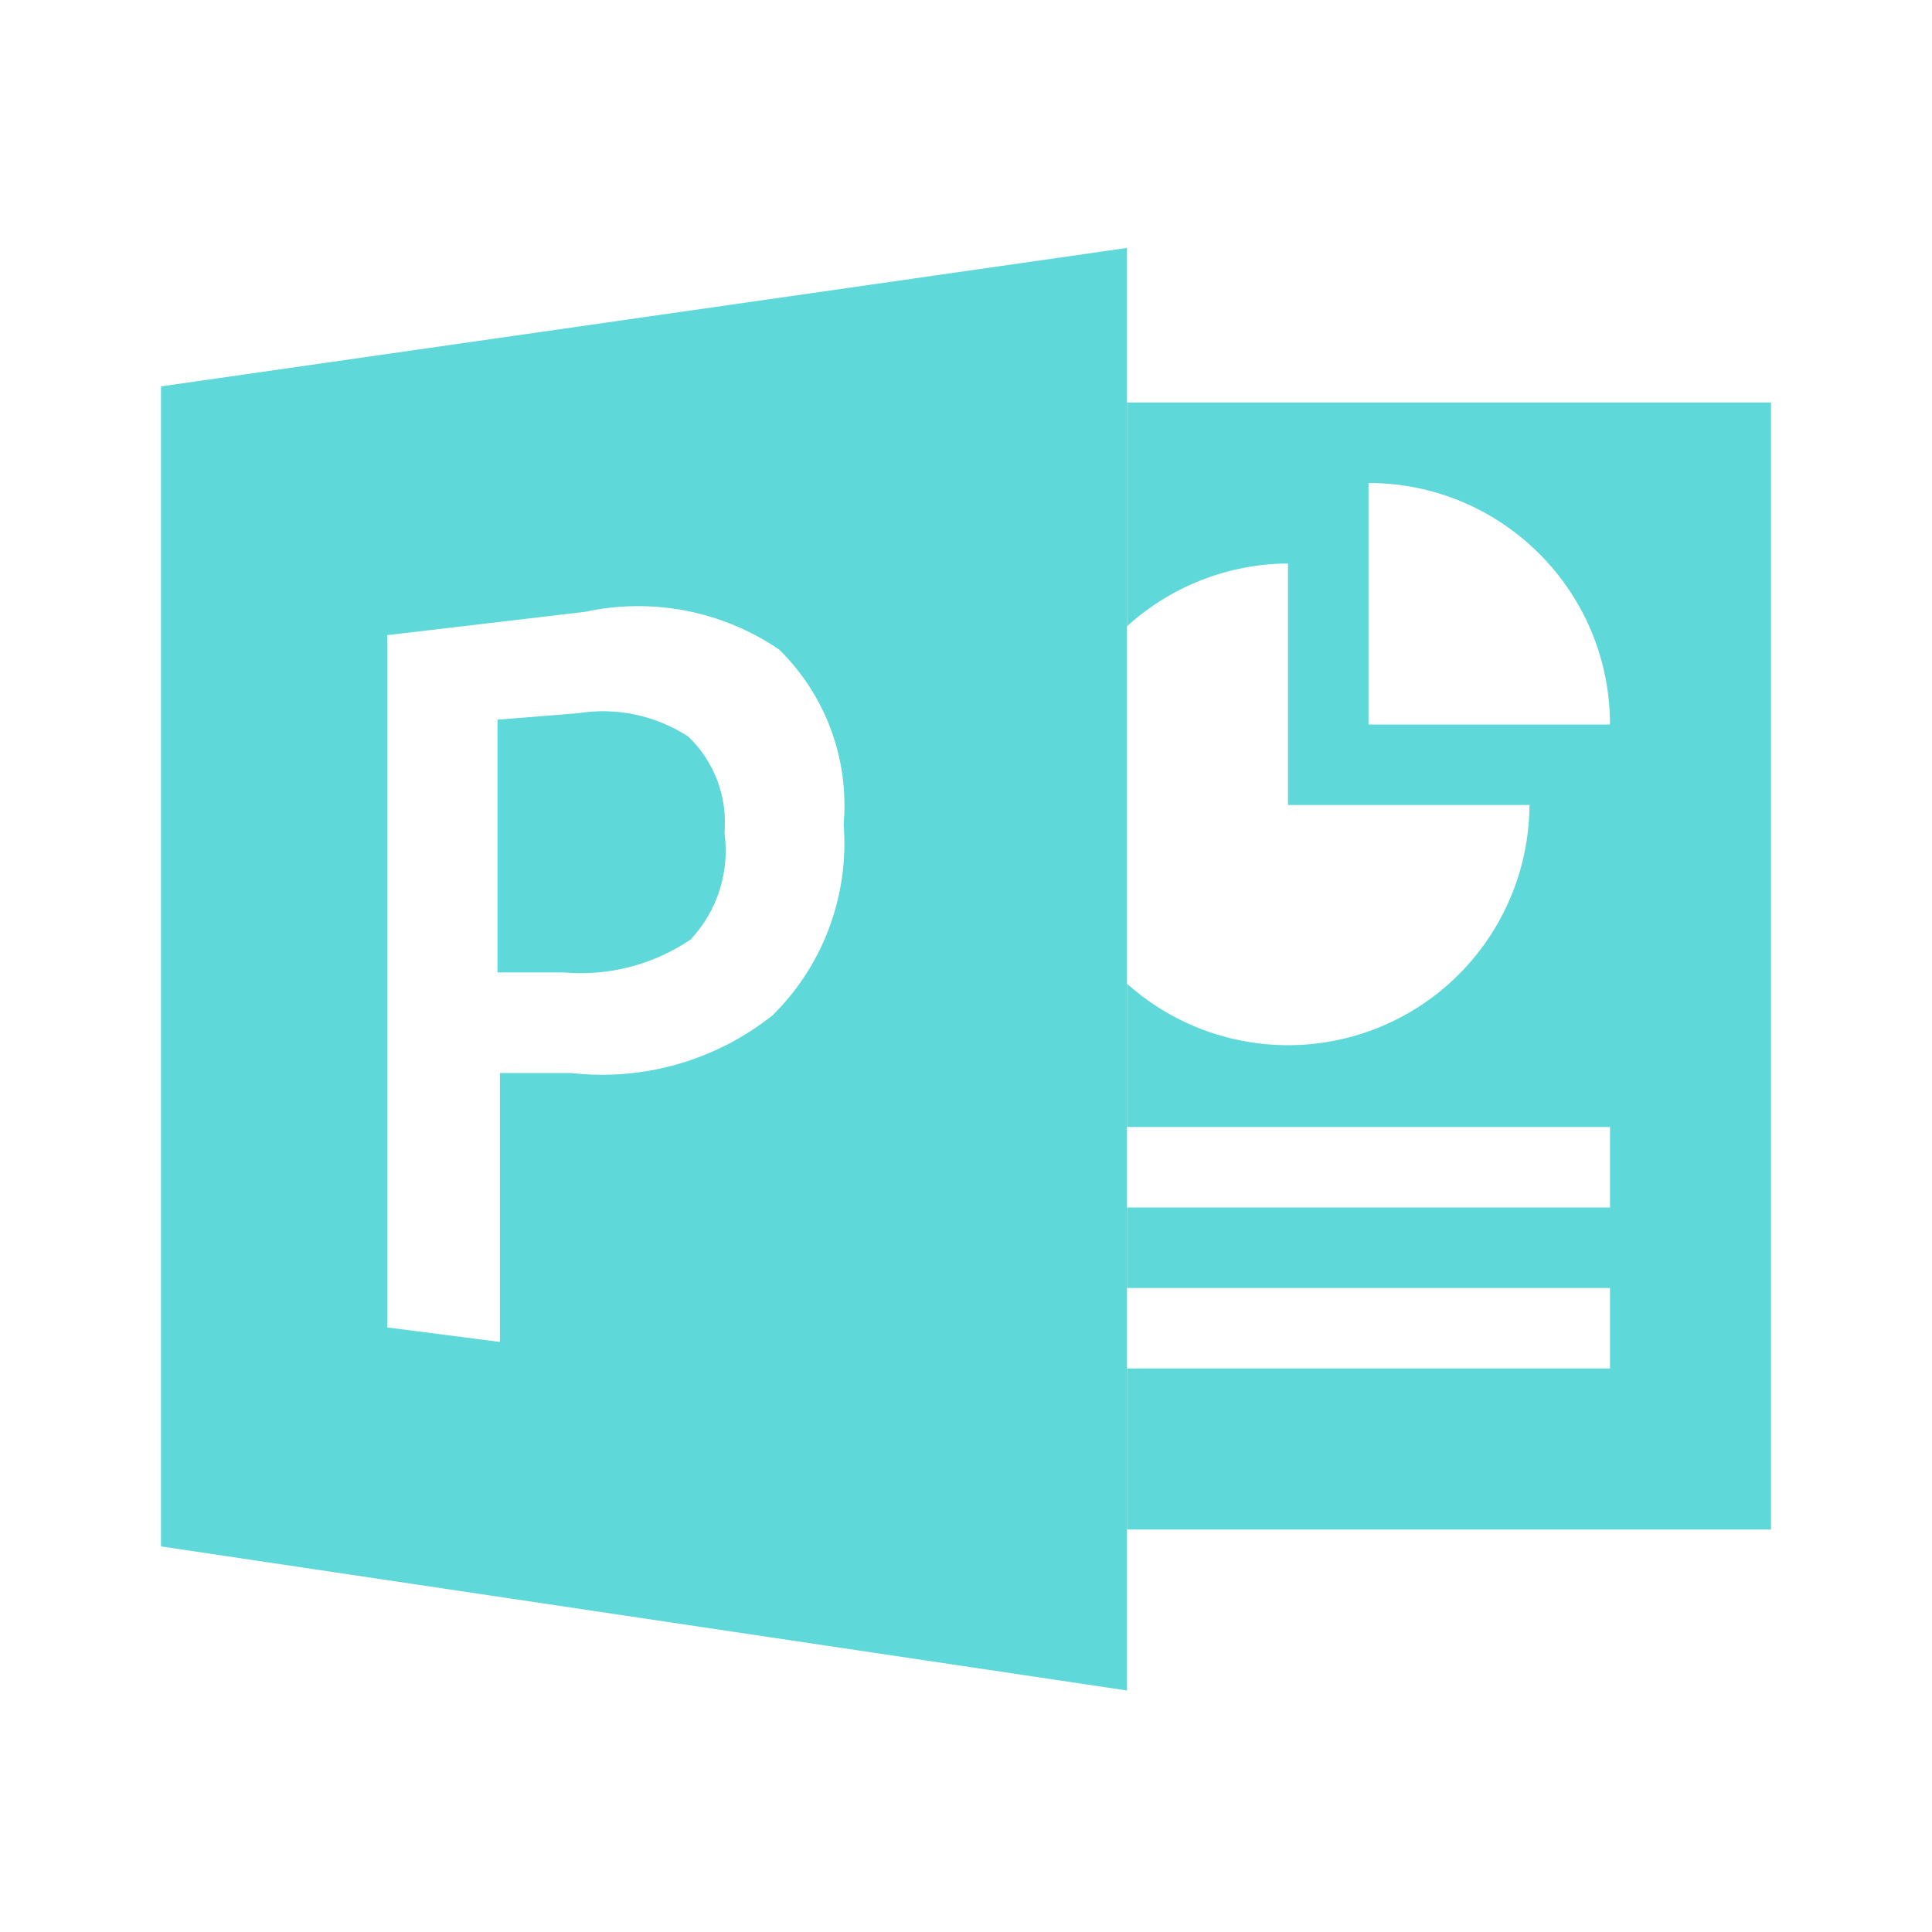
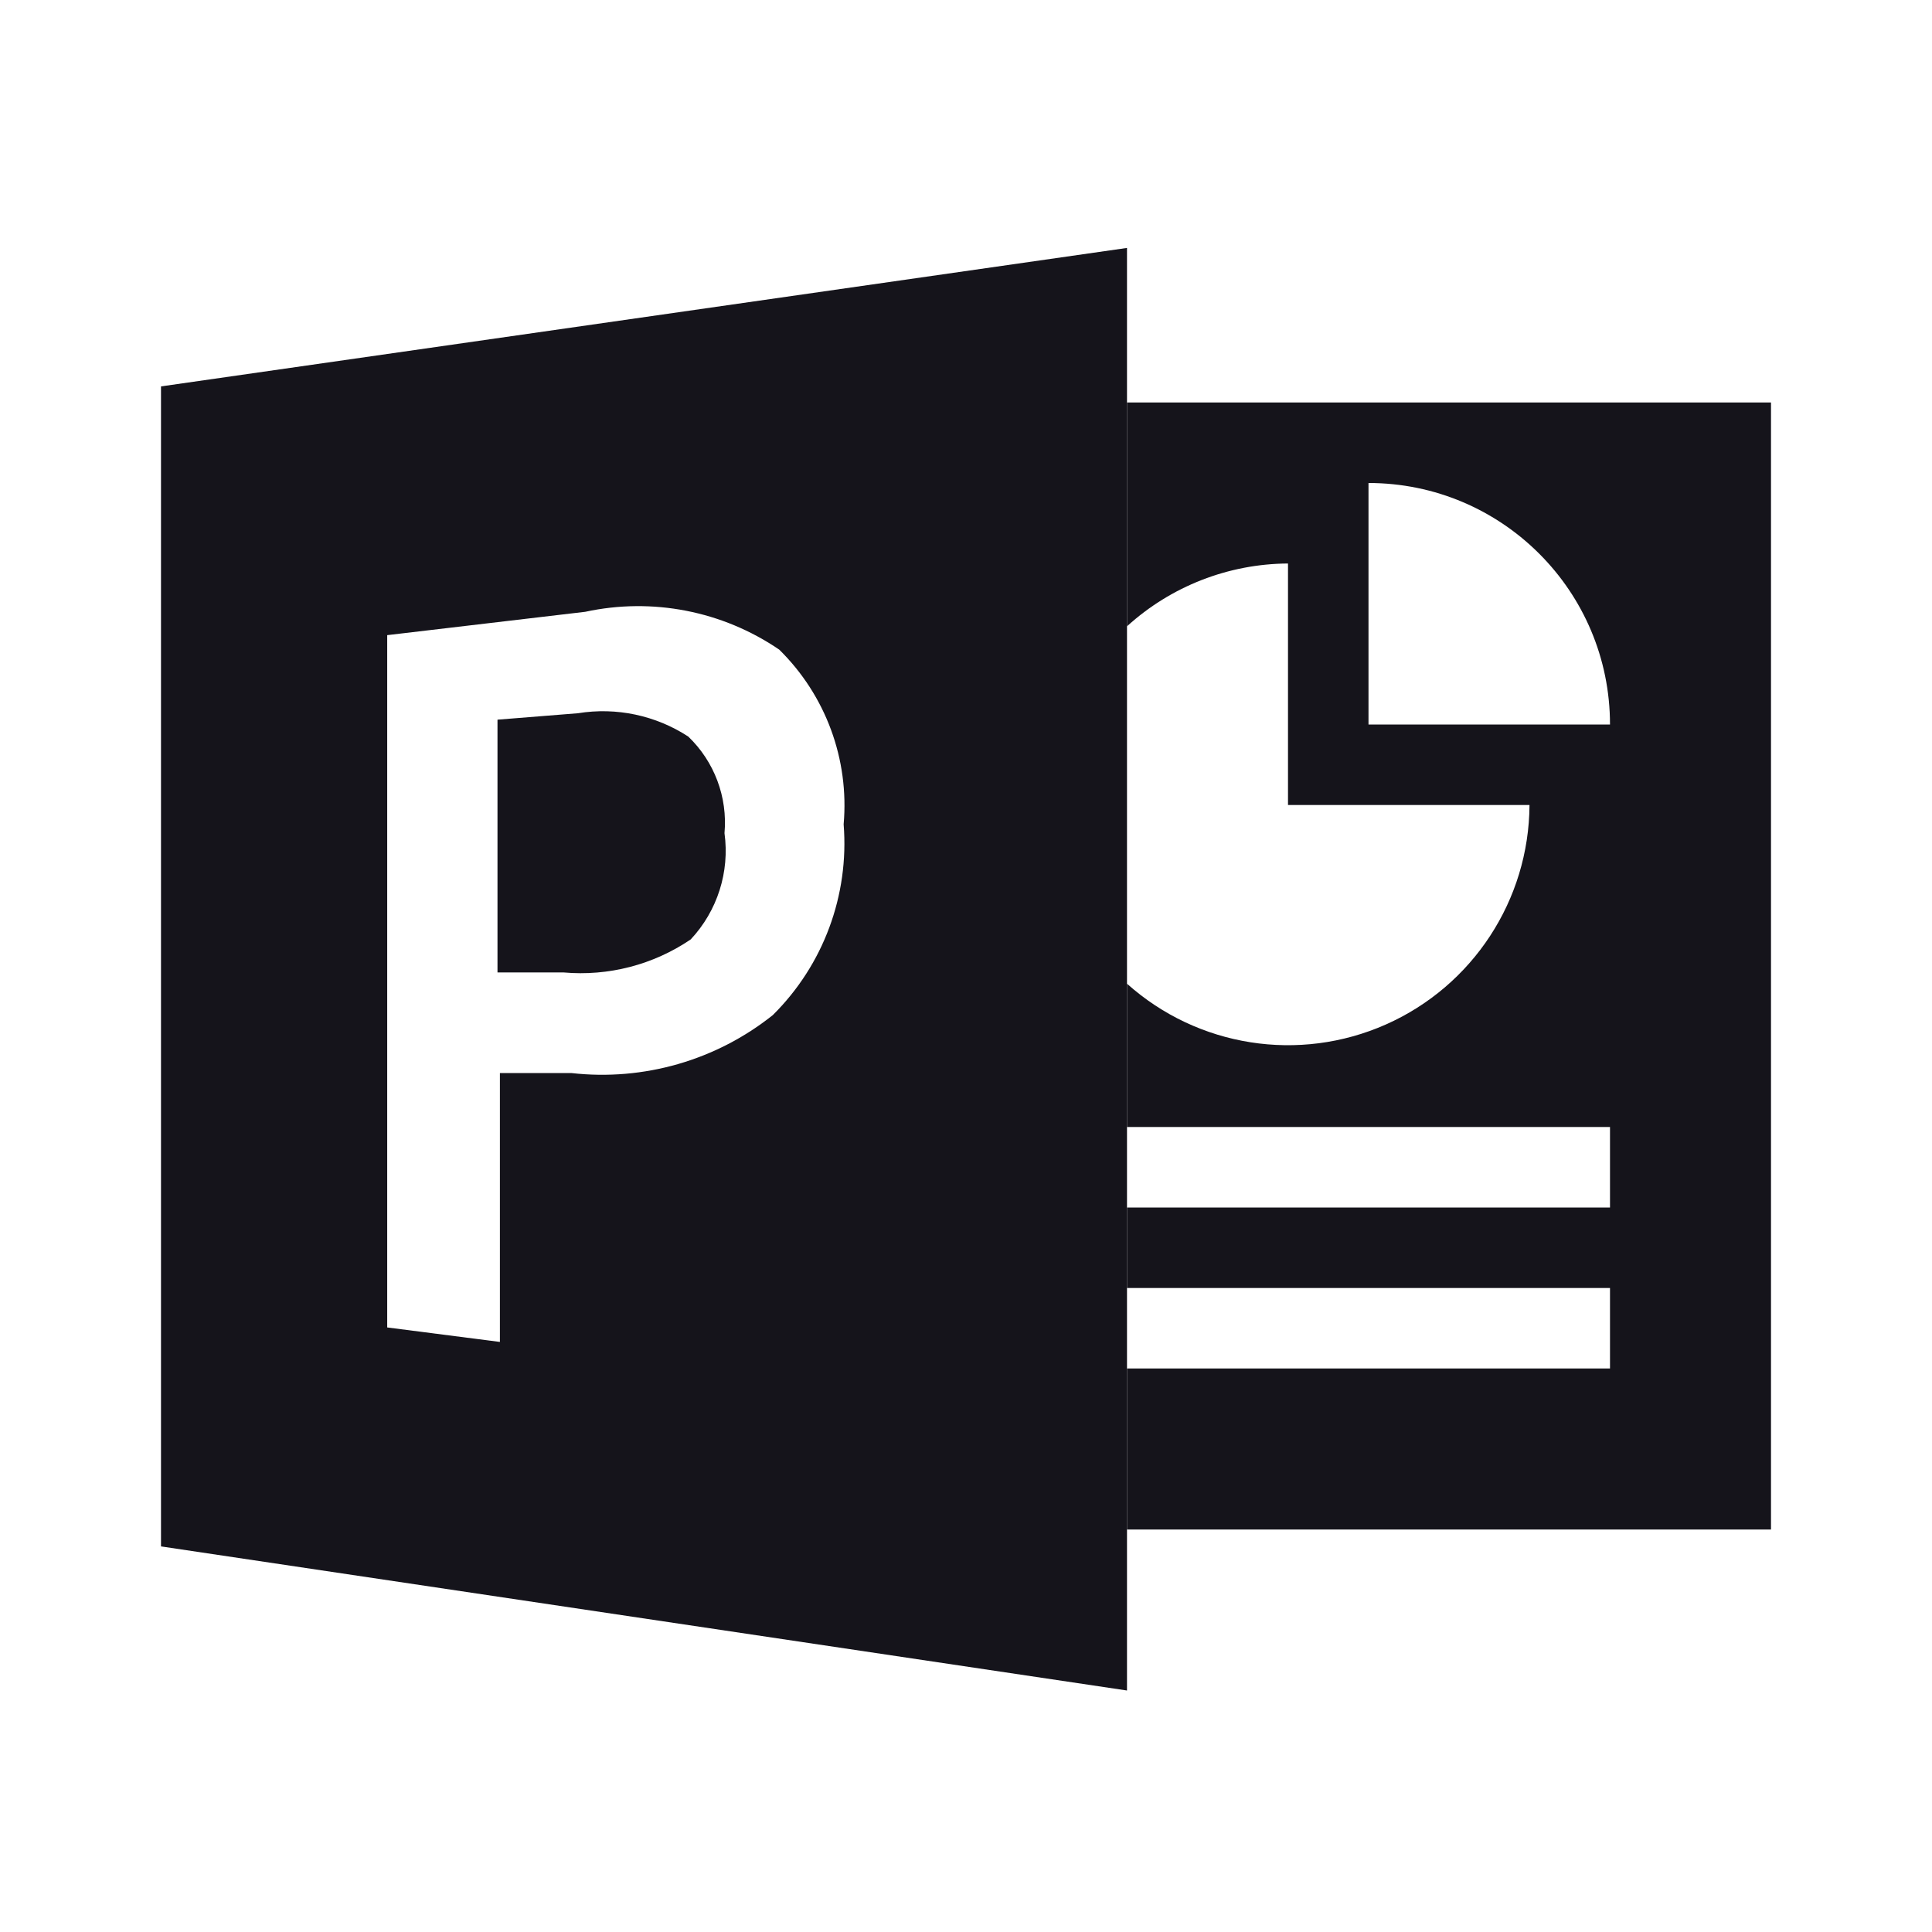
- <svg xmlns="http://www.w3.org/2000/svg" width="800px" height="800px" viewBox="0 0 24 24" fill="#5ed8d8" stroke="#5ed8d8" stroke-width="0" transform="rotate(0)">
+ <svg xmlns="http://www.w3.org/2000/svg" width="800px" height="800px" viewBox="0 0 24 24" fill="#15141b" stroke="#15141b" stroke-width="0" transform="rotate(0)">
  <g id="SVGRepo_bgCarrier" stroke-width="0" />
  <g id="SVGRepo_tracerCarrier" stroke-linecap="round" stroke-linejoin="round" stroke="#CCCCCC" stroke-width="0.048" />
  <g id="SVGRepo_iconCarrier">
    <rect width="24" height="24" fill="none" />
    <path d="M14,5V7.78A3,3,0,0,1,16,7v3h3a3,3,0,0,1-5,2.22V14h6v1H14v1h6v1H14v2h8V5Zm3,4V6a3,3,0,0,1,3,3Z" />
    <g>
      <path d="M2,4.8V19.21L14,21V3.08ZM9.6,12.61a3.4,3.4,0,0,1-2.5.72l-.89,0v3.34l-1.4-.18V7.89L7.27,7.6a3.11,3.11,0,0,1,2.41.47,2.71,2.71,0,0,1,.8,2.17A3,3,0,0,1,9.6,12.61Z" />
      <path d="M7.18,8.86l-1,.08v3.14H7a2.43,2.43,0,0,0,1.58-.41A1.61,1.61,0,0,0,9,10.35a1.48,1.48,0,0,0-.45-1.2A1.94,1.94,0,0,0,7.18,8.86Z" />
    </g>
  </g>
</svg>
